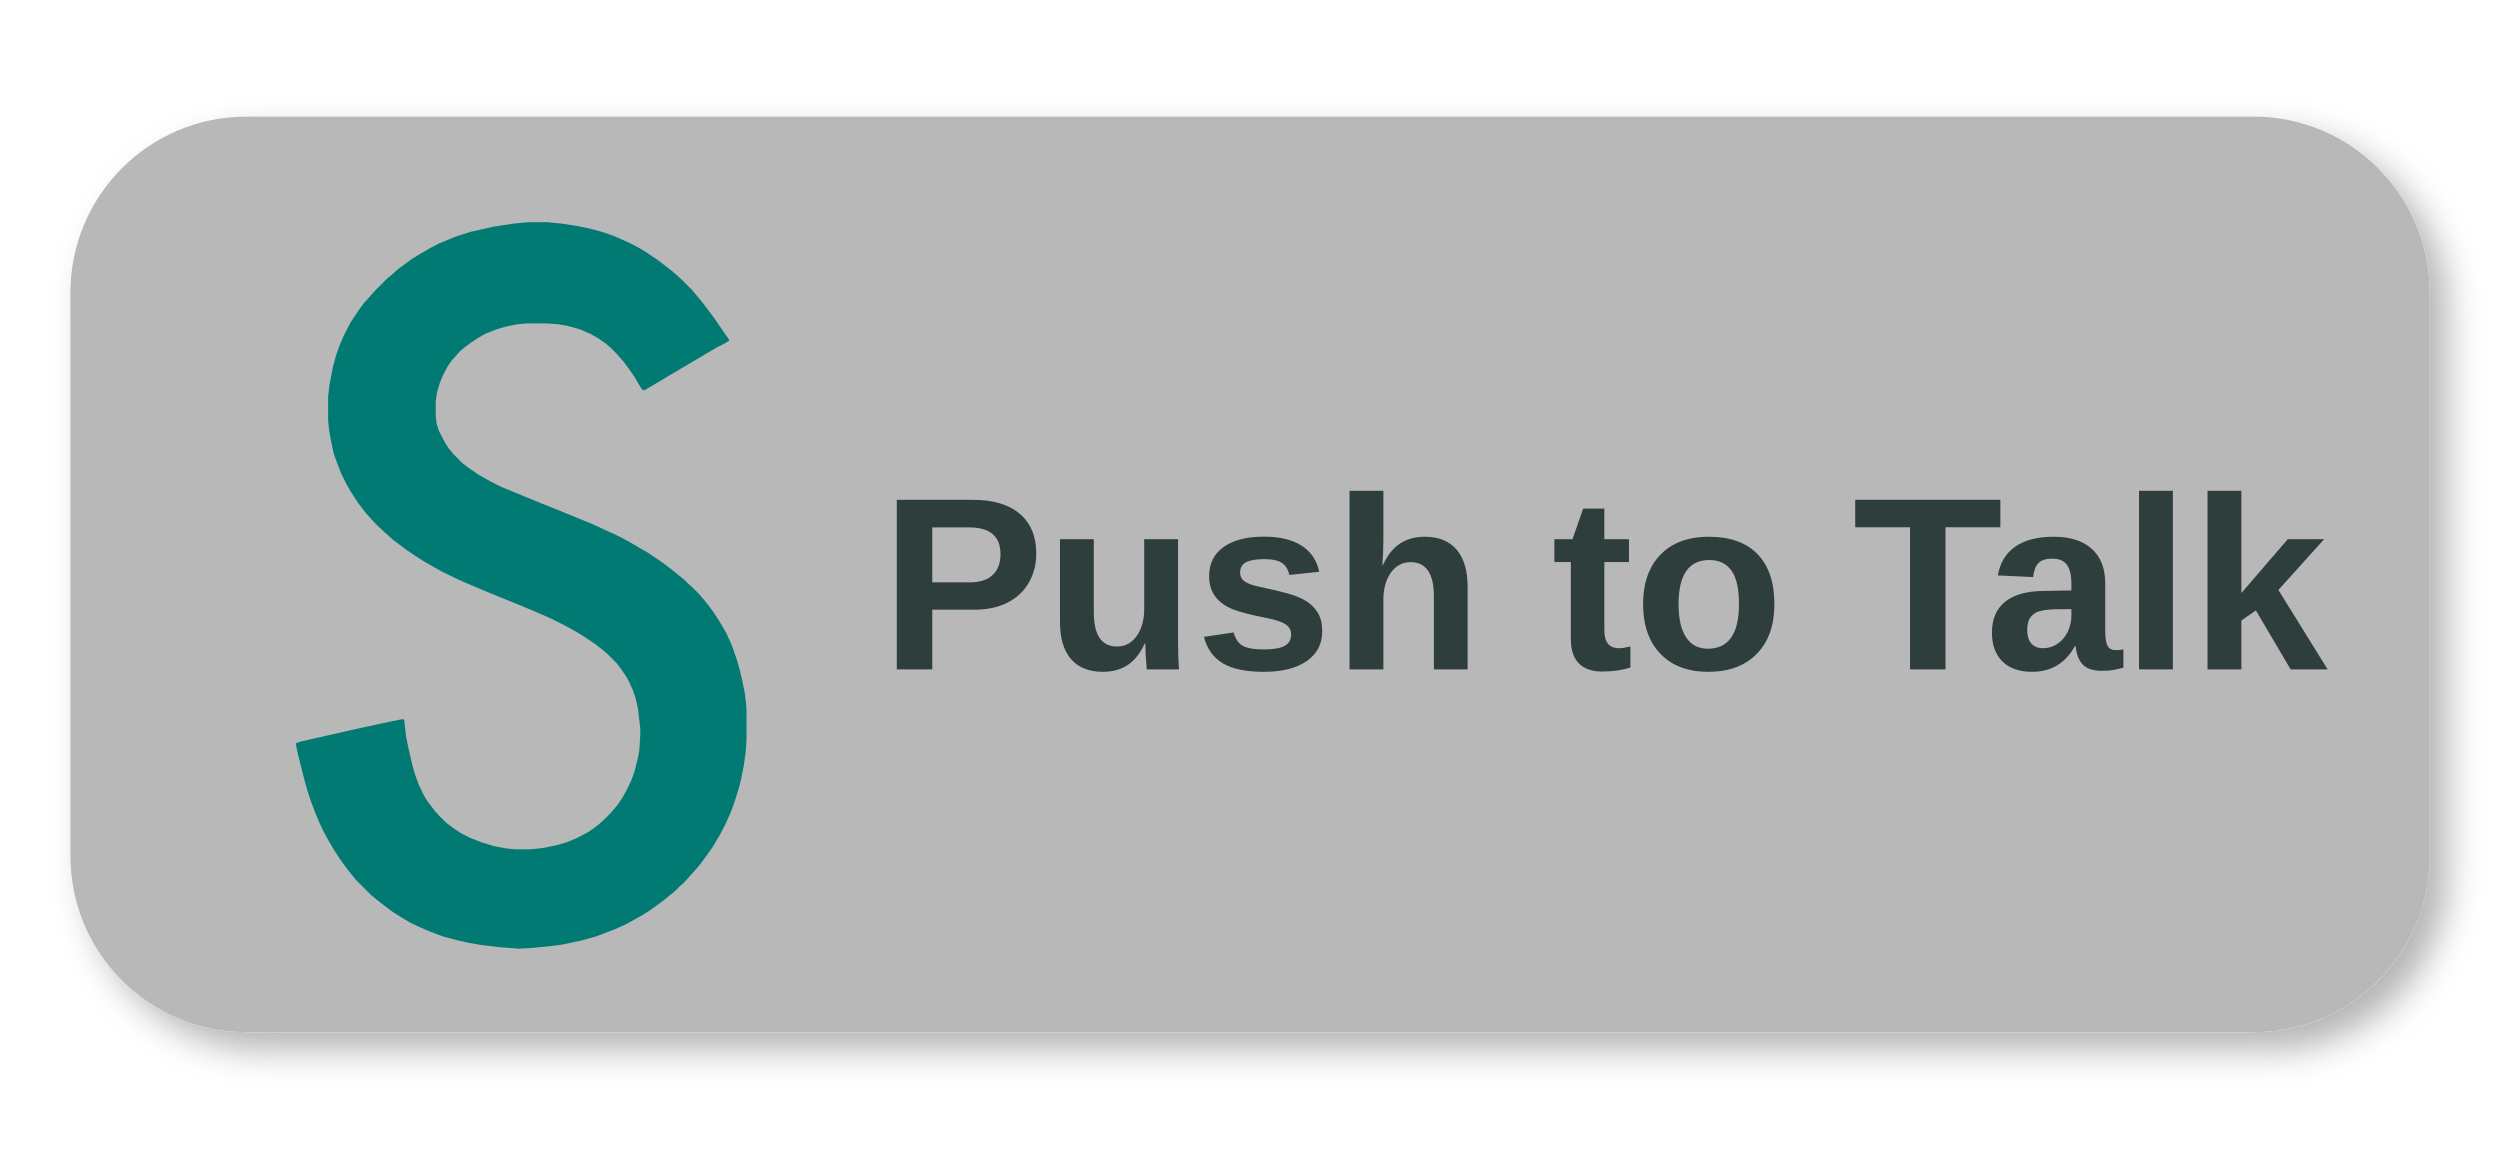
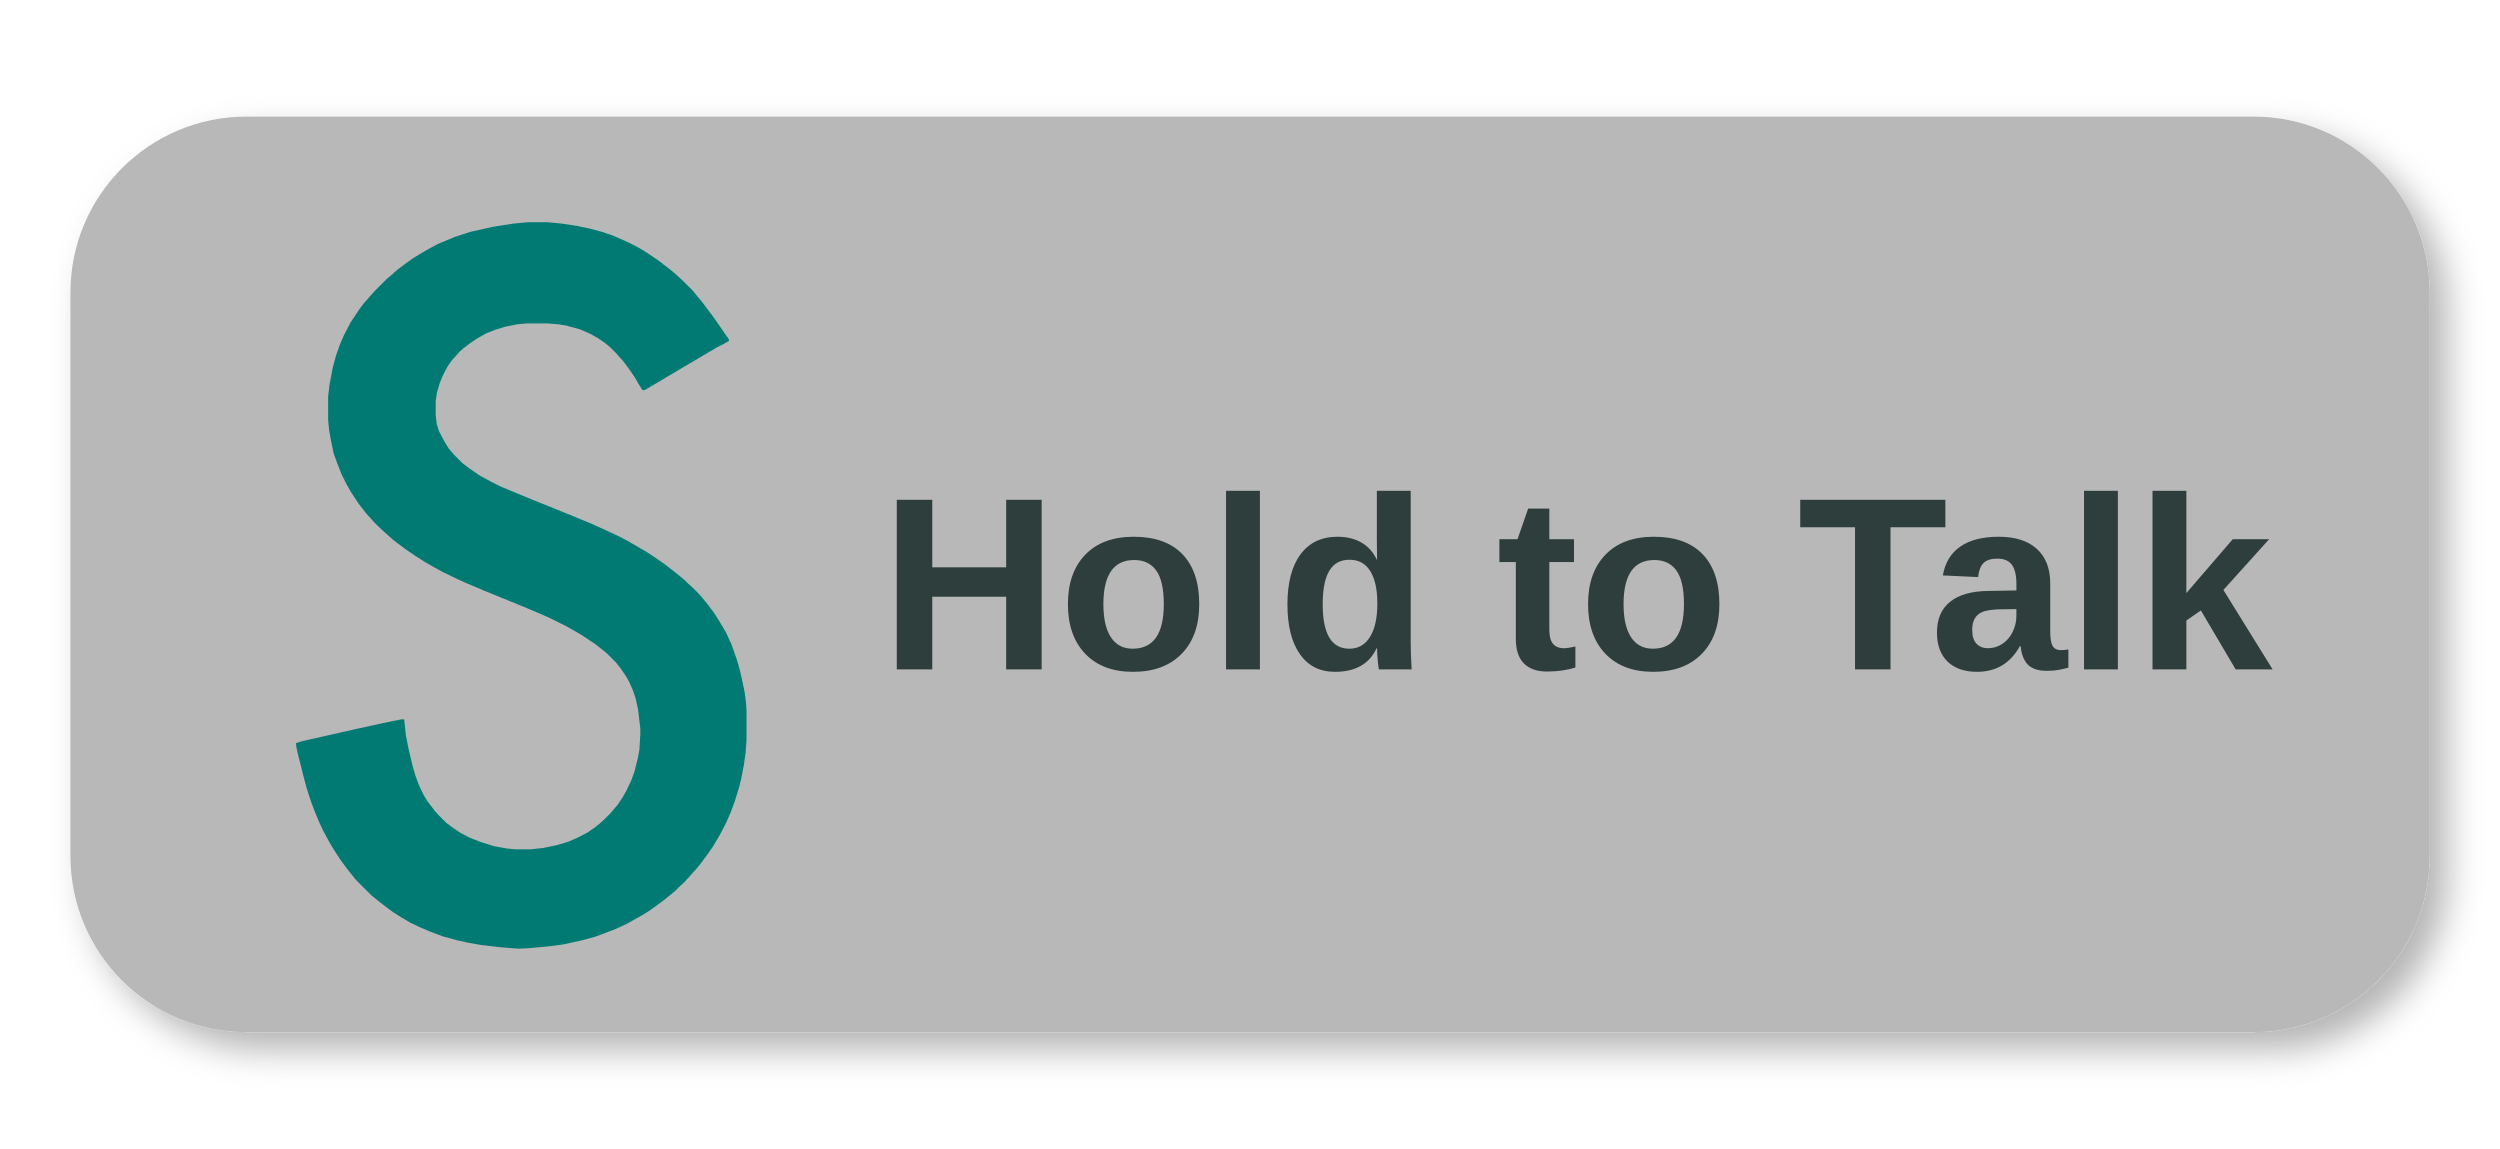
<svg xmlns="http://www.w3.org/2000/svg" version="1.1" viewBox="0 0 710 300" width="740" height="340">
  <defs>
    <filter id="shadow" x="-20%" y="-20%" width="140%" height="140%">
      <feGaussianBlur in="SourceAlpha" stdDeviation="5" />
      <feOffset dx="5" dy="5" result="offsetblur" />
      <feFlood flood-color="rgba(0,0,0,0.3)" />
      <feComposite in2="offsetblur" operator="in" />
      <feMerge>
        <feMergeNode />
        <feMergeNode in="SourceGraphic" />
      </feMerge>
    </filter>
  </defs>
  <rect x="20" y="20" width="670" height="260" rx="50" ry="50" fill="rgba(184, 184, 184, 1)" stroke="none" filter="url(#shadow)" />
  <path transform="translate(150,50) scale(0.13)" d="m0 0h42l31 3 33 5 29 6 26 7 26 9 34 15 21 11 18 11 25 17 26 20 13 11 13 12 22 22 9 11 11 13 27 36 9 13 15 22 8 11 1 4-10 6-16 8-27 16-22 13-29 17-15 9-17 10-20 12-22 13-7 4-5-1-8-13-8-14-11-16-14-19-9-10-7-8-13-13-11-9-16-11-16-9-23-10-29-8-18-3-27-2h-42l-21 2-25 5-20 6-23 9-18 10-15 10-16 12-9 8-7 8-10 11-9 13-10 19-7 17-6 20-3 20v31l2 18 5 16 13 25 9 14 11 13 18 18 13 10 23 16 27 15 22 11 70 29 35 14 64 26 29 12 35 16 26 12 22 12 24 14 14 8 34 23 12 9 14 11 22 18 8 8 8 7 15 15 7 8 13 16 12 16 11 17 9 15 8 14 11 24 12 34 6 21 6 26 5 24 3 24 1 15v65l-2 28-4 28-6 31-5 19-8 26-9 25-11 25-13 25-16 27-12 17-14 19-9 11-10 11-7 8-12 13-8 7-10 10-11 9-16 13-11 8-18 13-16 10-18 10-16 9-24 11-26 10-19 7-29 8-42 9-31 4-43 4-22 1-39-3-43-5-28-5-23-5-33-9-29-11-21-9-21-10-20-12-16-10-11-8-17-13-10-8-11-9-33-33-9-11-11-14-14-19-15-23-10-17-13-24-8-17-10-24-9-24-9-28-7-26-13-52-3-15v-5l12-4 115-26 64-14 39-8h6l4 36 5 25 9 39 6 21 8 22 11 23 8 13 16 21 9 10 16 16 16 12 15 10 21 11 26 10 26 8 27 5 20 2h33l28-3 29-6 24-7 21-9 23-12 16-11 10-8 12-11 11-11 7-8 10-12 10-15 9-16 10-21 7-19 8-32 3-17 2-34v-12l-5-42-5-23-6-18-8-18-6-11-12-18-11-14-20-20-11-9-14-11-30-20-17-10-18-10-32-16-20-9-33-14-93-38-40-17-18-8-33-16-18-10-21-12-19-12-22-15-28-21-11-10-8-7-15-14-8-8-7-8-10-11-7-9-10-13-17-26-9-16-11-22-9-23-8-22-6-29-4-23-2-20v-52l3-26 7-37 7-26 8-23 9-21 15-29 20-30 9-12 9-10 7-8 9-10 26-26 11-9 11-10 16-12 18-13 18-11 19-11 19-10 36-15 34-11 49-11 45-7z" fill="#007A72" />
-   <text x="250" y="177" font-family="Arial, sans-serif" font-size="70" font-weight="bold" fill="#2E3E3D">Push to Talk</text>
+   <text x="250" y="177" font-family="Arial, sans-serif" font-size="70" font-weight="bold" fill="#2E3E3D">Hold to Talk</text>
</svg>
